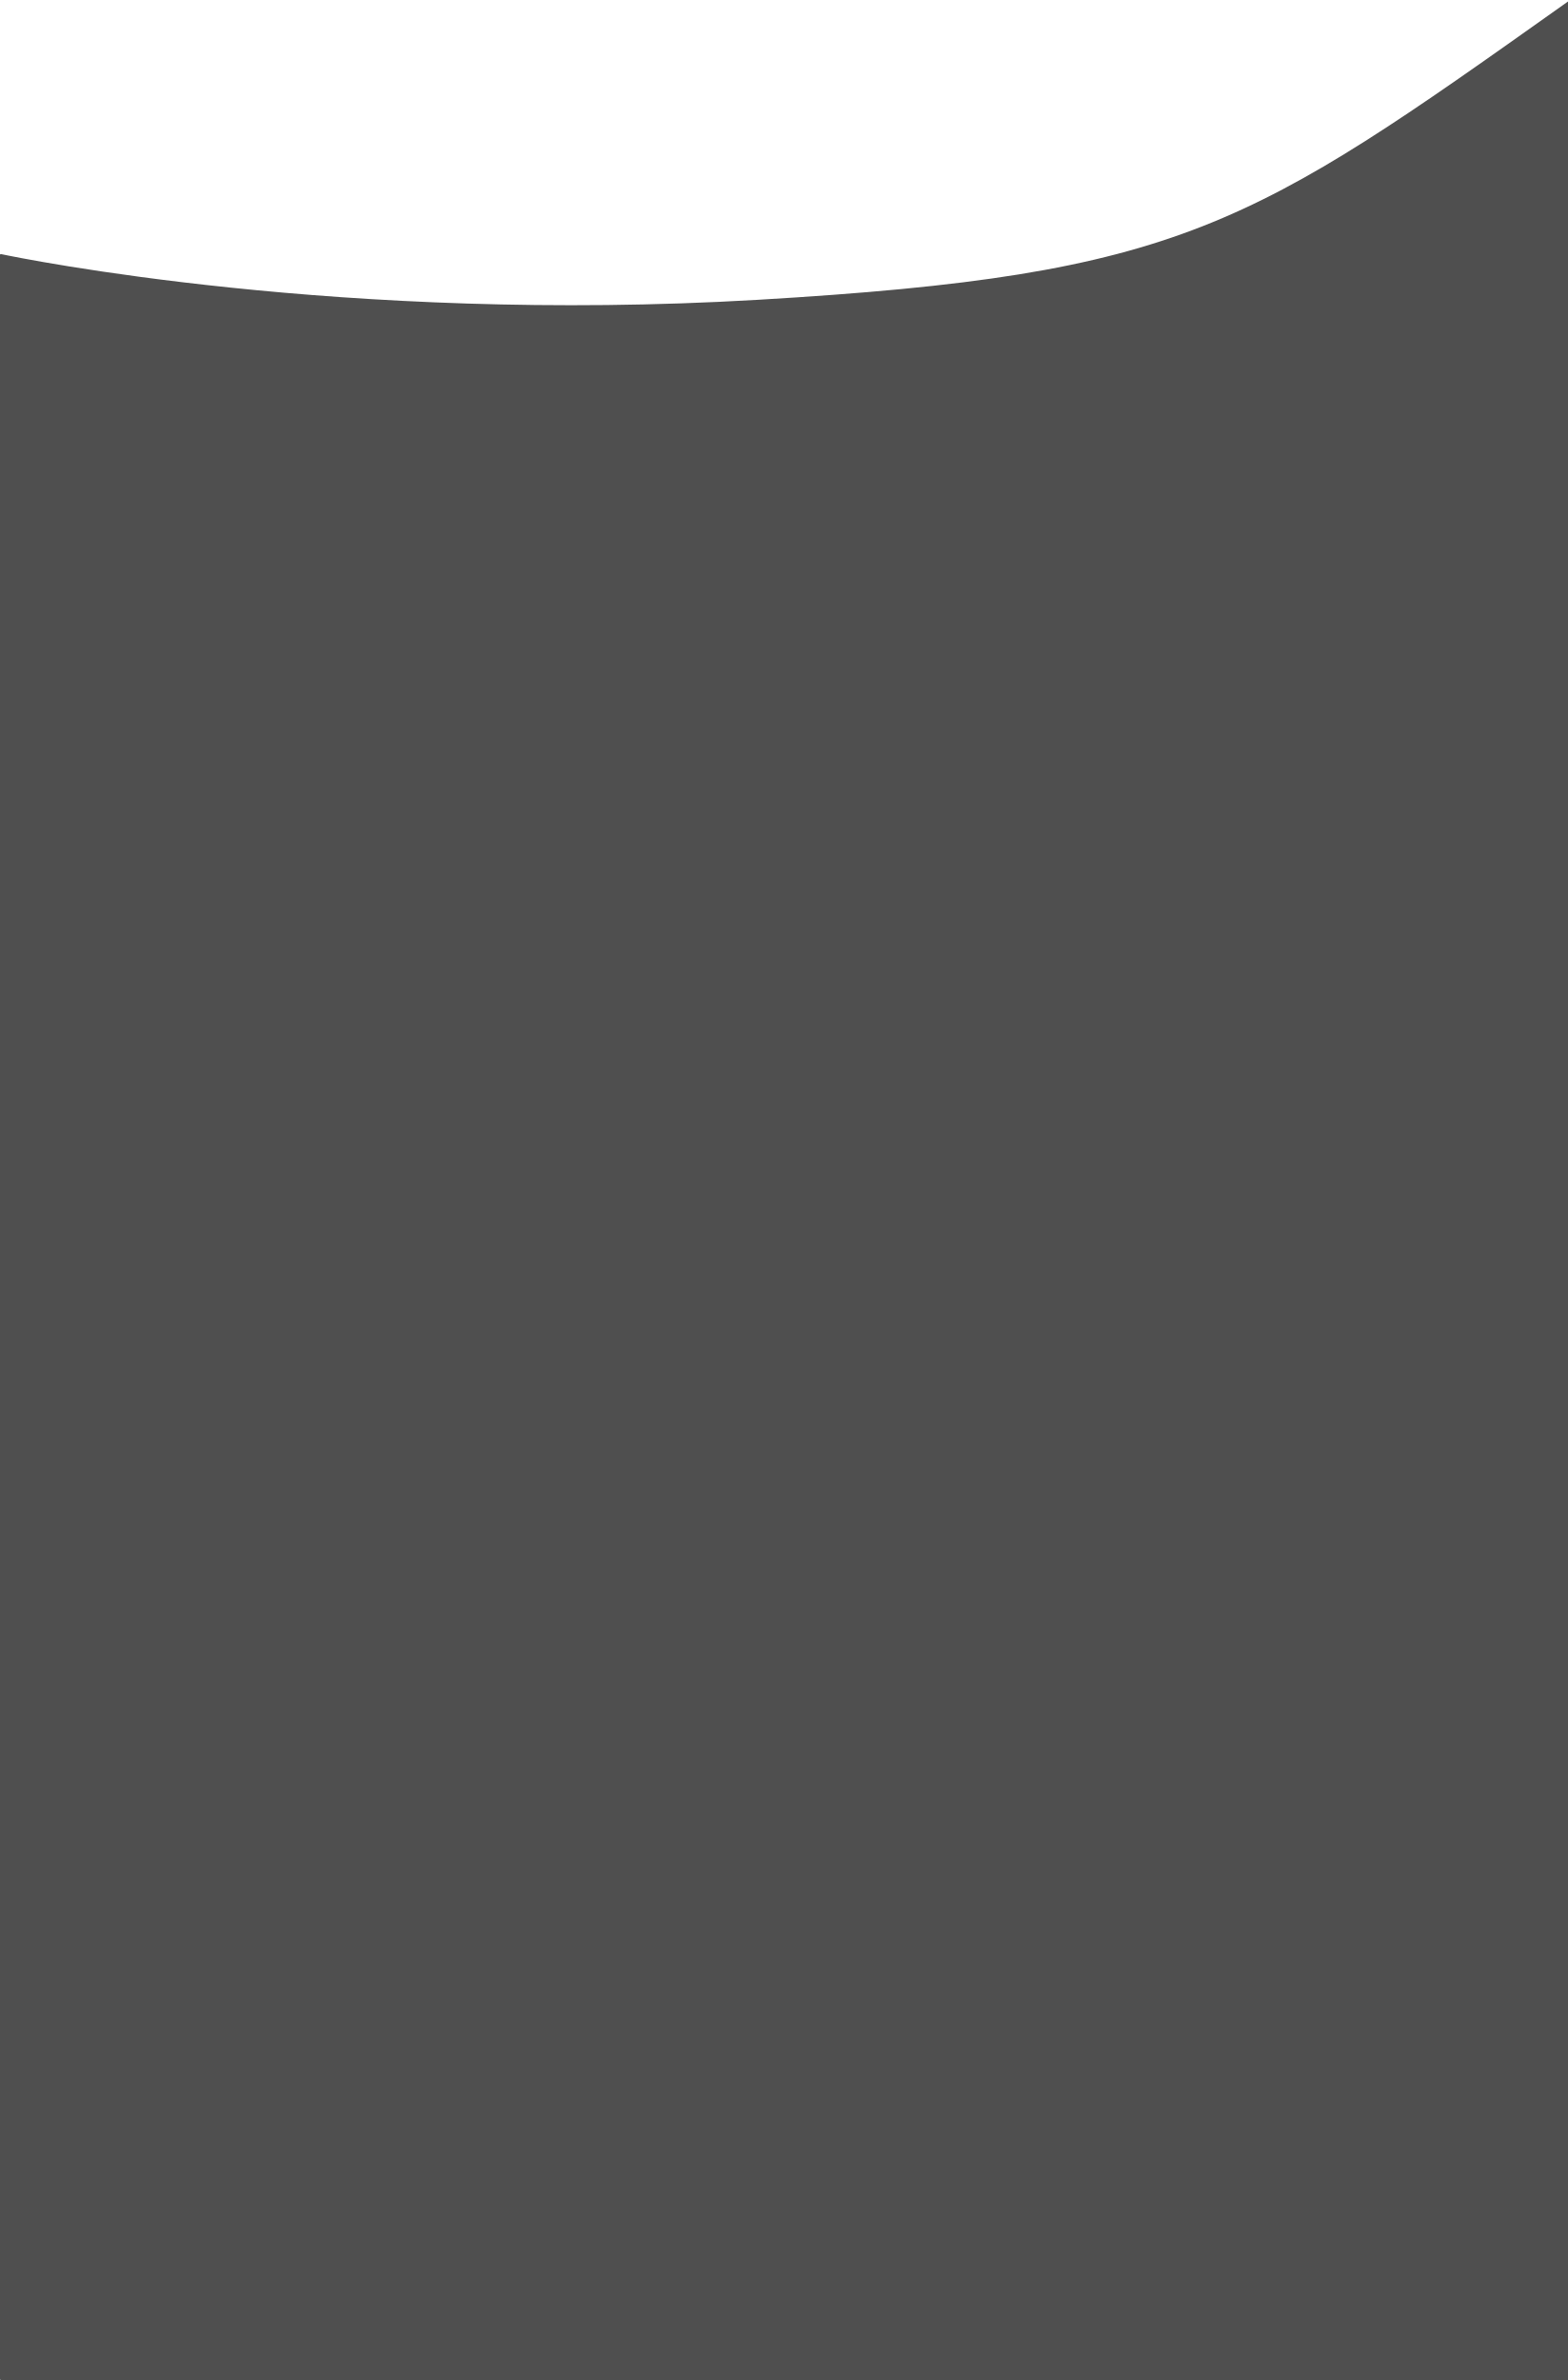
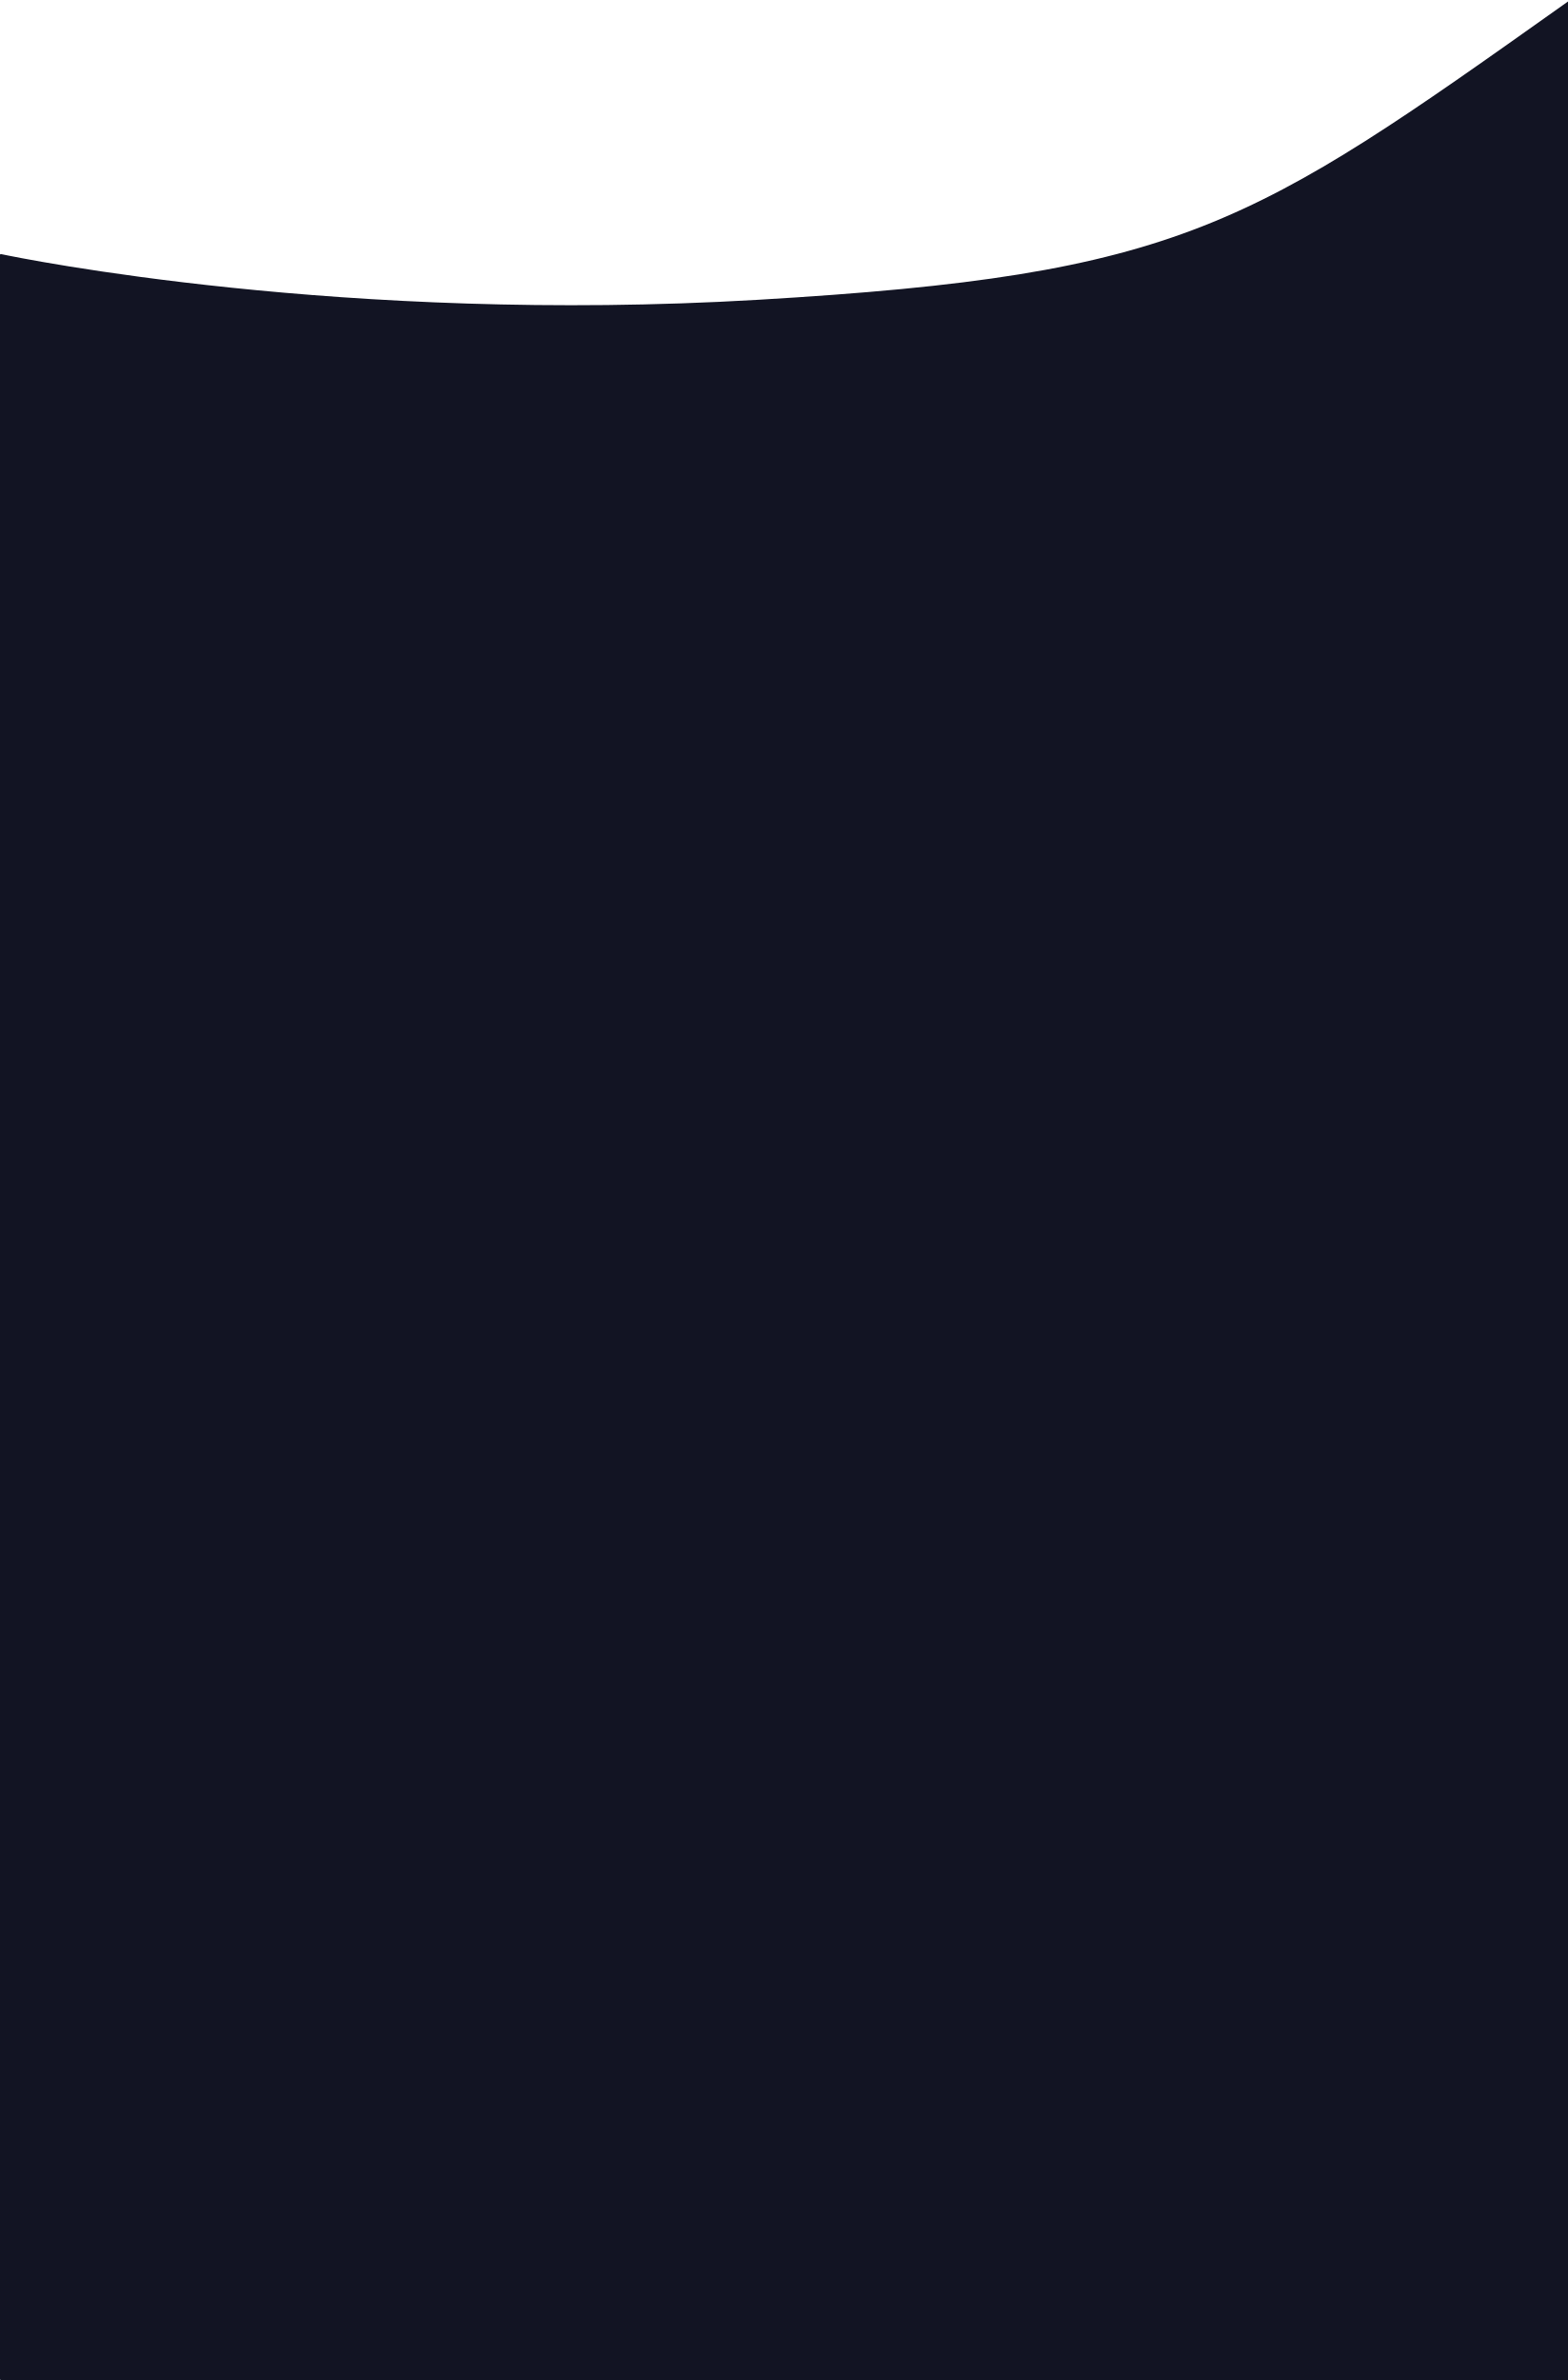
<svg xmlns="http://www.w3.org/2000/svg" width="1920" height="2915" viewBox="0 0 1920 2915" fill="none">
-   <path d="M1923 1.936L1923 2914C1923 2914.55 1922.55 2915 1922 2915L1.001 2915C0.448 2915 0.001 2914.55 0.001 2914L-0 312.184C-0 311.547 0.576 311.068 1.199 311.2C25.615 316.335 419.982 397.124 927.953 367.208C1448.77 336.536 1531.24 278.012 1914.71 5.886L1921.38 1.147C1922.05 0.677 1923 1.124 1923 1.936Z" fill="#4F4F4F" />
+   <path d="M1923 1.936L1923 2914C1923 2914.55 1922.55 2915 1922 2915L1.001 2915C0.448 2915 0.001 2914.55 0.001 2914L-0 312.184C-0 311.547 0.576 311.068 1.199 311.2C25.615 316.335 419.982 397.124 927.953 367.208C1448.77 336.536 1531.24 278.012 1914.71 5.886L1921.38 1.147C1922.05 0.677 1923 1.124 1923 1.936Z" fill="#121423" />
</svg>
